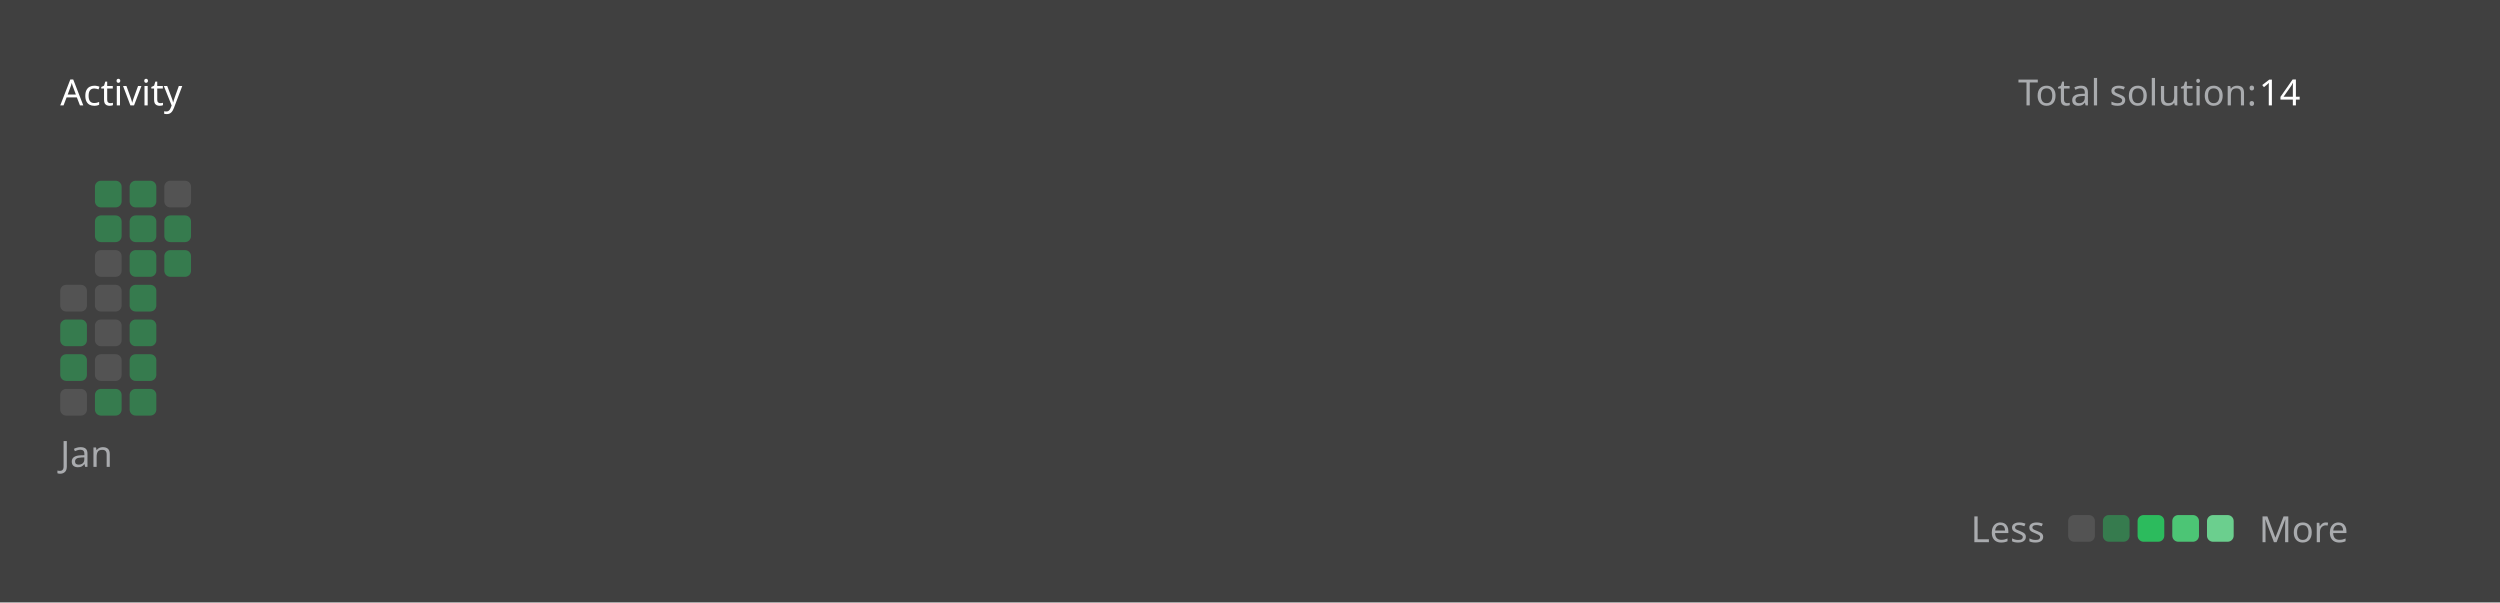
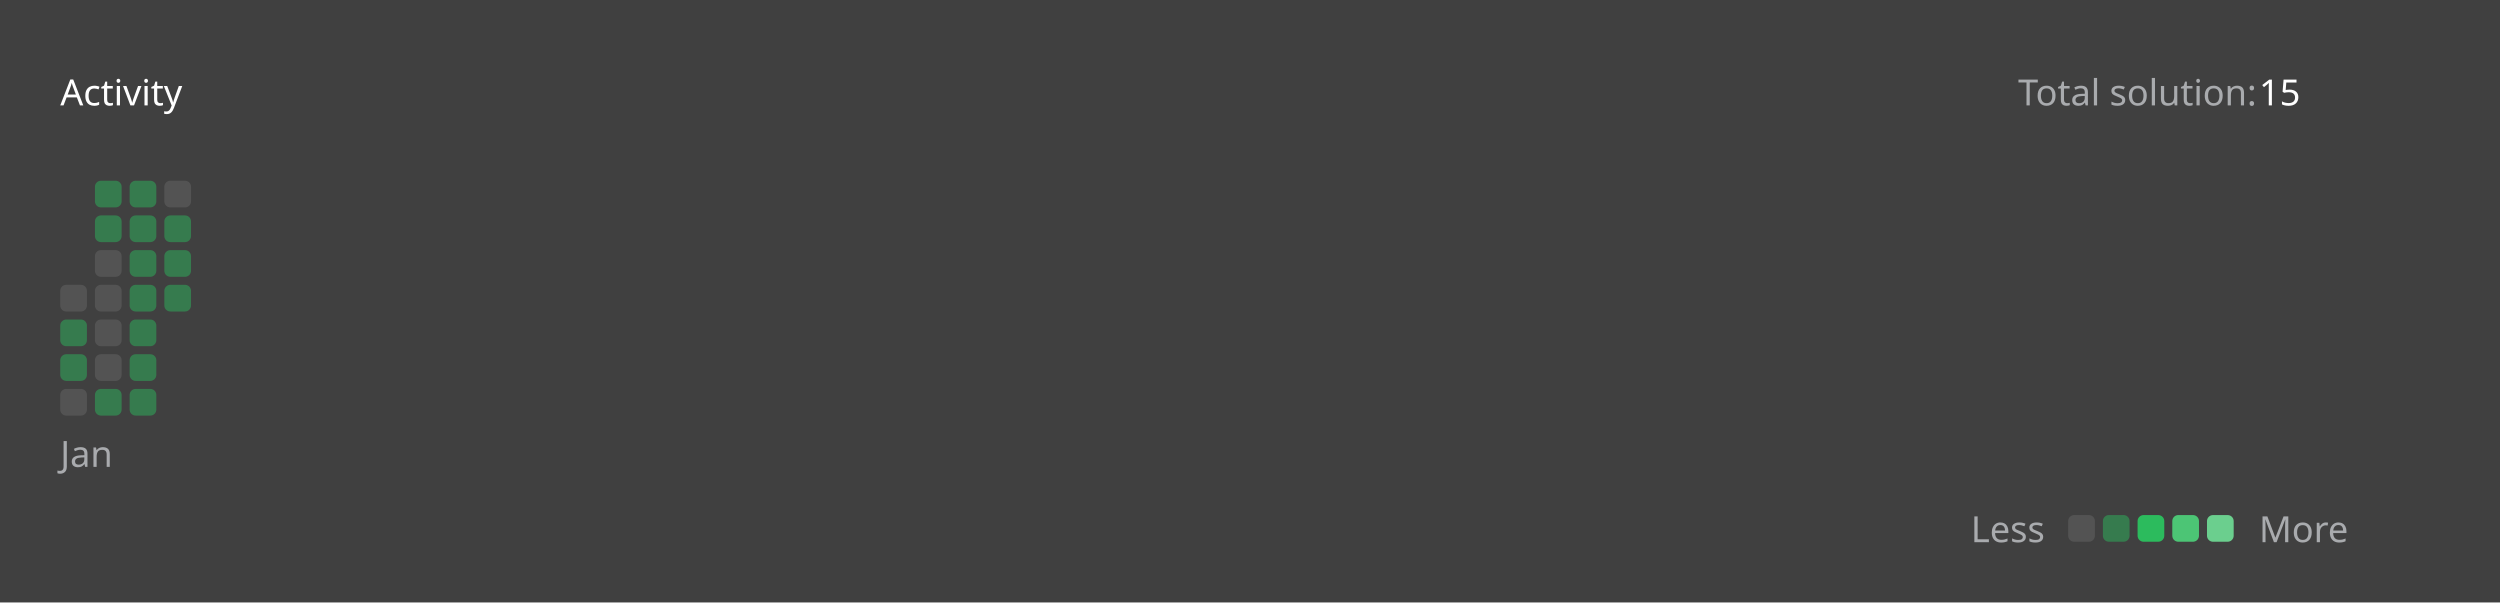
<svg xmlns="http://www.w3.org/2000/svg" version="1.1" height="200" width="830" viewBox="0 0 830 200">
  <style>*{font-family: "Segoe UI", Tahoma, Geneva, Verdana, sans-serif;}</style>
  <style>.title{font-weight: 500;font-size: 1rem;}</style>
  <style>.rotate-90{transform: rotate(-90deg);transform-origin: center;transform-box: fill-box;}</style>
  <style>.state{font-size: .75rem;}</style>
  <style>.light{color: #ffffff;fill: #ffffff;}</style>
  <style>.light-gray{color: #eff2f699;fill: #eff2f699;}</style>
  <style>.dark-gray{color: #ebebf54d;fill: #ebebf54d;}</style>
  <style>.gray{color: #747474;fill: #747474;}</style>
  <style>.orange{color: #ffa116;fill: #ffa116;}</style>
  <style>.background{color: #404040;fill: #404040;}</style>
  <style>.level-1-block{fill: #ffffff1a;}</style>
  <style>.level-2-block{fill: #2cb55d80;}</style>
  <style>.level-3-block{fill: #2cbb5dff;}</style>
  <style>.level-4-block{fill: #4cc575ff;}</style>
  <style>.level-5-block{fill: #6bcf8eff;}</style>
  <rect fill="#404040" x="0" y="0" width="830" height="200" rx="0.5rem" />
  <g text-anchor="start" text-decoration="1" class="title">
    <text x="20" y="35">
      <tspan class="light">Activity</tspan>
      <tspan class="orange" />
    </text>
  </g>
  <g class="state">
    <text x="670" y="35" class="light-gray"> Total solution: </text>
-     <text x="750" y="35" class="light"> 14 </text>
+     <text x="750" y="35" class="light"> 15 </text>
    <text x="678.88" y="180" class="light-gray" text-anchor="end">Less</text>
    <rect x="686.64" y="171" width="8.86" height="8.86" rx="2" ry="2" class="level-1-block" />
    <rect x="698.16" y="171" width="8.86" height="8.86" rx="2" ry="2" class="level-2-block" />
    <rect x="709.68" y="171" width="8.86" height="8.86" rx="2" ry="2" class="level-3-block" />
    <rect x="721.2" y="171" width="8.86" height="8.86" rx="2" ry="2" class="level-4-block" />
    <rect x="732.72" y="171" width="8.86" height="8.86" rx="2" ry="2" class="level-5-block" />
    <text x="750" y="180" class="light-gray">More</text>
  </g>
  <g x="20" y="60">
    <g x="20" y="60">
      <g x="20.0" y="60">
        <rect x="20.0" y="94.56" width="8.86" height="8.86" rx="2" ry="2" class="level-1-block" />
        <rect x="20.0" y="106.08" width="8.86" height="8.86" rx="2" ry="2" class="level-2-block" />
        <rect x="20.0" y="117.6" width="8.86" height="8.86" rx="2" ry="2" class="level-2-block" />
        <rect x="20.0" y="129.12" width="8.86" height="8.86" rx="2" ry="2" class="level-1-block" />
      </g>
      <g x="31.52" y="60">
        <rect x="31.52" y="60.0" width="8.86" height="8.86" rx="2" ry="2" class="level-2-block" />
        <rect x="31.52" y="71.52" width="8.86" height="8.86" rx="2" ry="2" class="level-2-block" />
        <rect x="31.52" y="83.04" width="8.86" height="8.86" rx="2" ry="2" class="level-1-block" />
        <rect x="31.52" y="94.56" width="8.86" height="8.86" rx="2" ry="2" class="level-1-block" />
        <rect x="31.52" y="106.08" width="8.86" height="8.86" rx="2" ry="2" class="level-1-block" />
        <rect x="31.52" y="117.6" width="8.86" height="8.86" rx="2" ry="2" class="level-1-block" />
        <rect x="31.52" y="129.12" width="8.86" height="8.86" rx="2" ry="2" class="level-2-block" />
      </g>
      <g x="43.04" y="60">
        <rect x="43.04" y="60.0" width="8.86" height="8.86" rx="2" ry="2" class="level-2-block" />
        <rect x="43.04" y="71.52" width="8.86" height="8.86" rx="2" ry="2" class="level-2-block" />
        <rect x="43.04" y="83.04" width="8.86" height="8.86" rx="2" ry="2" class="level-2-block" />
        <rect x="43.04" y="94.56" width="8.86" height="8.86" rx="2" ry="2" class="level-2-block" />
        <rect x="43.04" y="106.08" width="8.86" height="8.86" rx="2" ry="2" class="level-2-block" />
        <rect x="43.04" y="117.6" width="8.86" height="8.86" rx="2" ry="2" class="level-2-block" />
        <rect x="43.04" y="129.12" width="8.86" height="8.86" rx="2" ry="2" class="level-2-block" />
      </g>
      <g x="54.56" y="60">
        <rect x="54.56" y="60.0" width="8.86" height="8.86" rx="2" ry="2" class="level-1-block" />
        <rect x="54.56" y="71.52" width="8.86" height="8.86" rx="2" ry="2" class="level-2-block" />
        <rect x="54.56" y="83.04" width="8.86" height="8.86" rx="2" ry="2" class="level-2-block" />
+         <rect x="54.56" y="94.56" width="8.86" height="8.86" rx="2" ry="2" class="level-2-block" />
      </g>
      <text x="20.0" y="155" class="light-gray state">Jan</text>
    </g>
  </g>
</svg>
